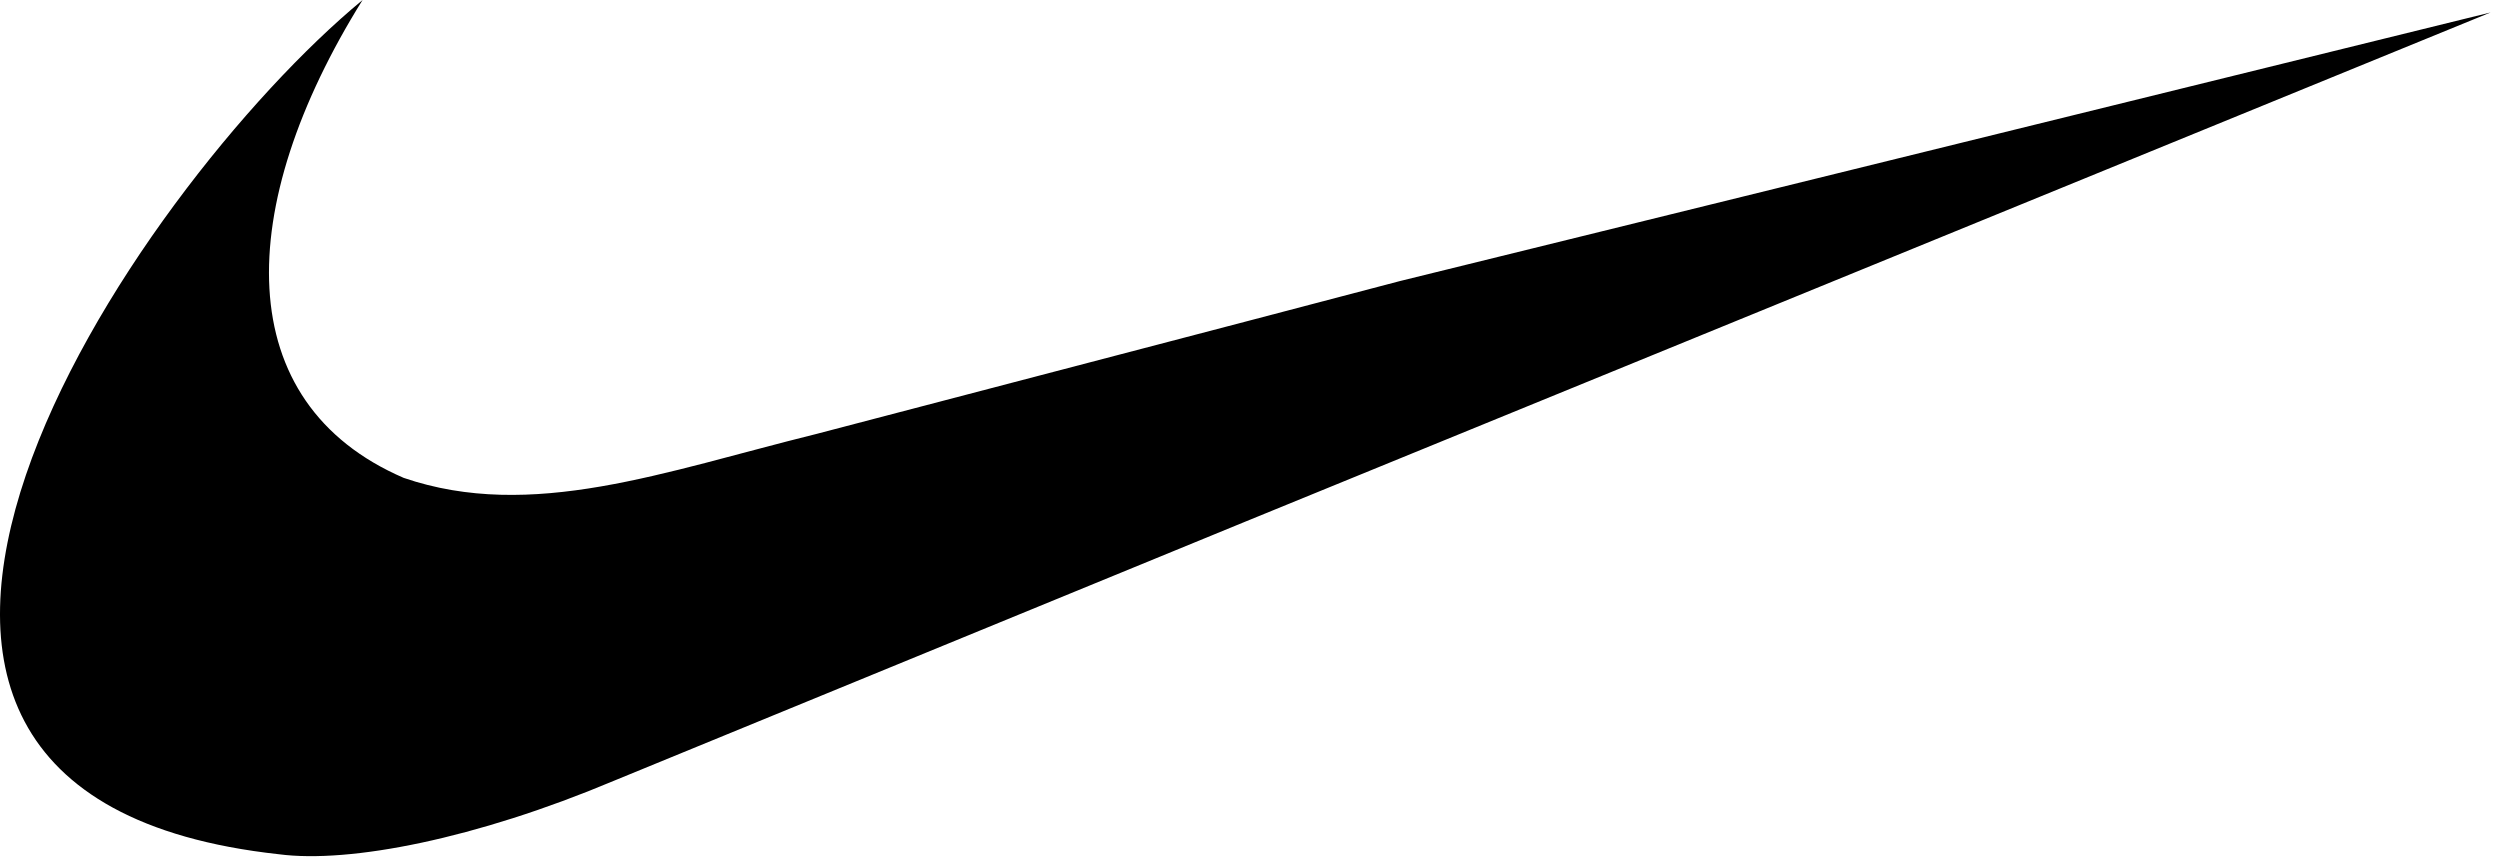
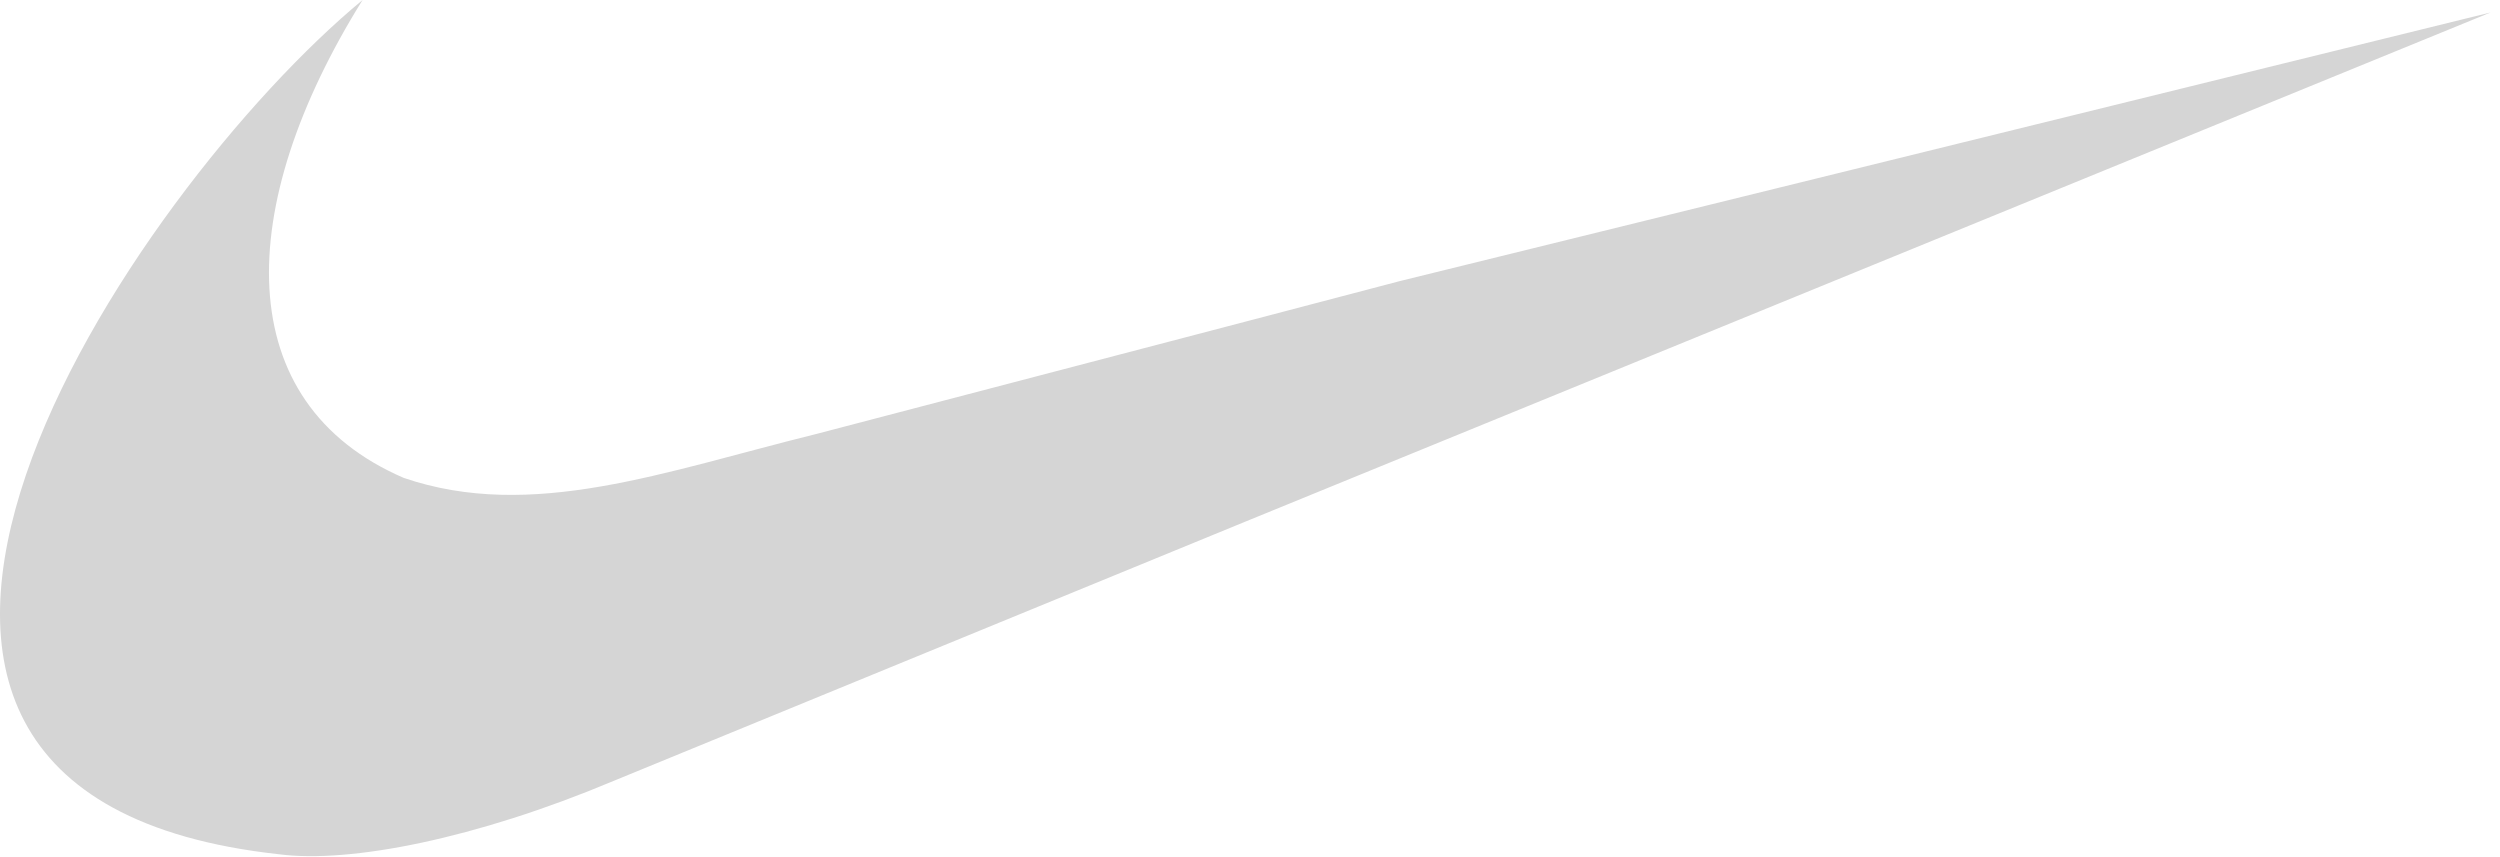
<svg xmlns="http://www.w3.org/2000/svg" width="146" height="50" viewBox="0 0 146 50" fill="none">
-   <path d="M81.745 16.417L72.709 18.79L47.637 25.353C38.783 27.544 31.038 30.462 23.575 27.908C13.43 23.526 13.612 12.127 21.175 0C7.803 11.036 -16.259 46.325 16.285 49.888C20.43 50.434 27.811 48.979 35.829 45.607L72.709 30.471L145.45 0.727L81.745 16.417Z" fill="black" />
+   <path d="M81.745 16.417L72.709 18.79L47.637 25.353C38.783 27.544 31.038 30.462 23.575 27.908C13.43 23.526 13.612 12.127 21.175 0C7.803 11.036 -16.259 46.325 16.285 49.888C20.43 50.434 27.811 48.979 35.829 45.607L72.709 30.471L145.45 0.727L81.745 16.417Z" fill="#D5D5D5" />
</svg>
